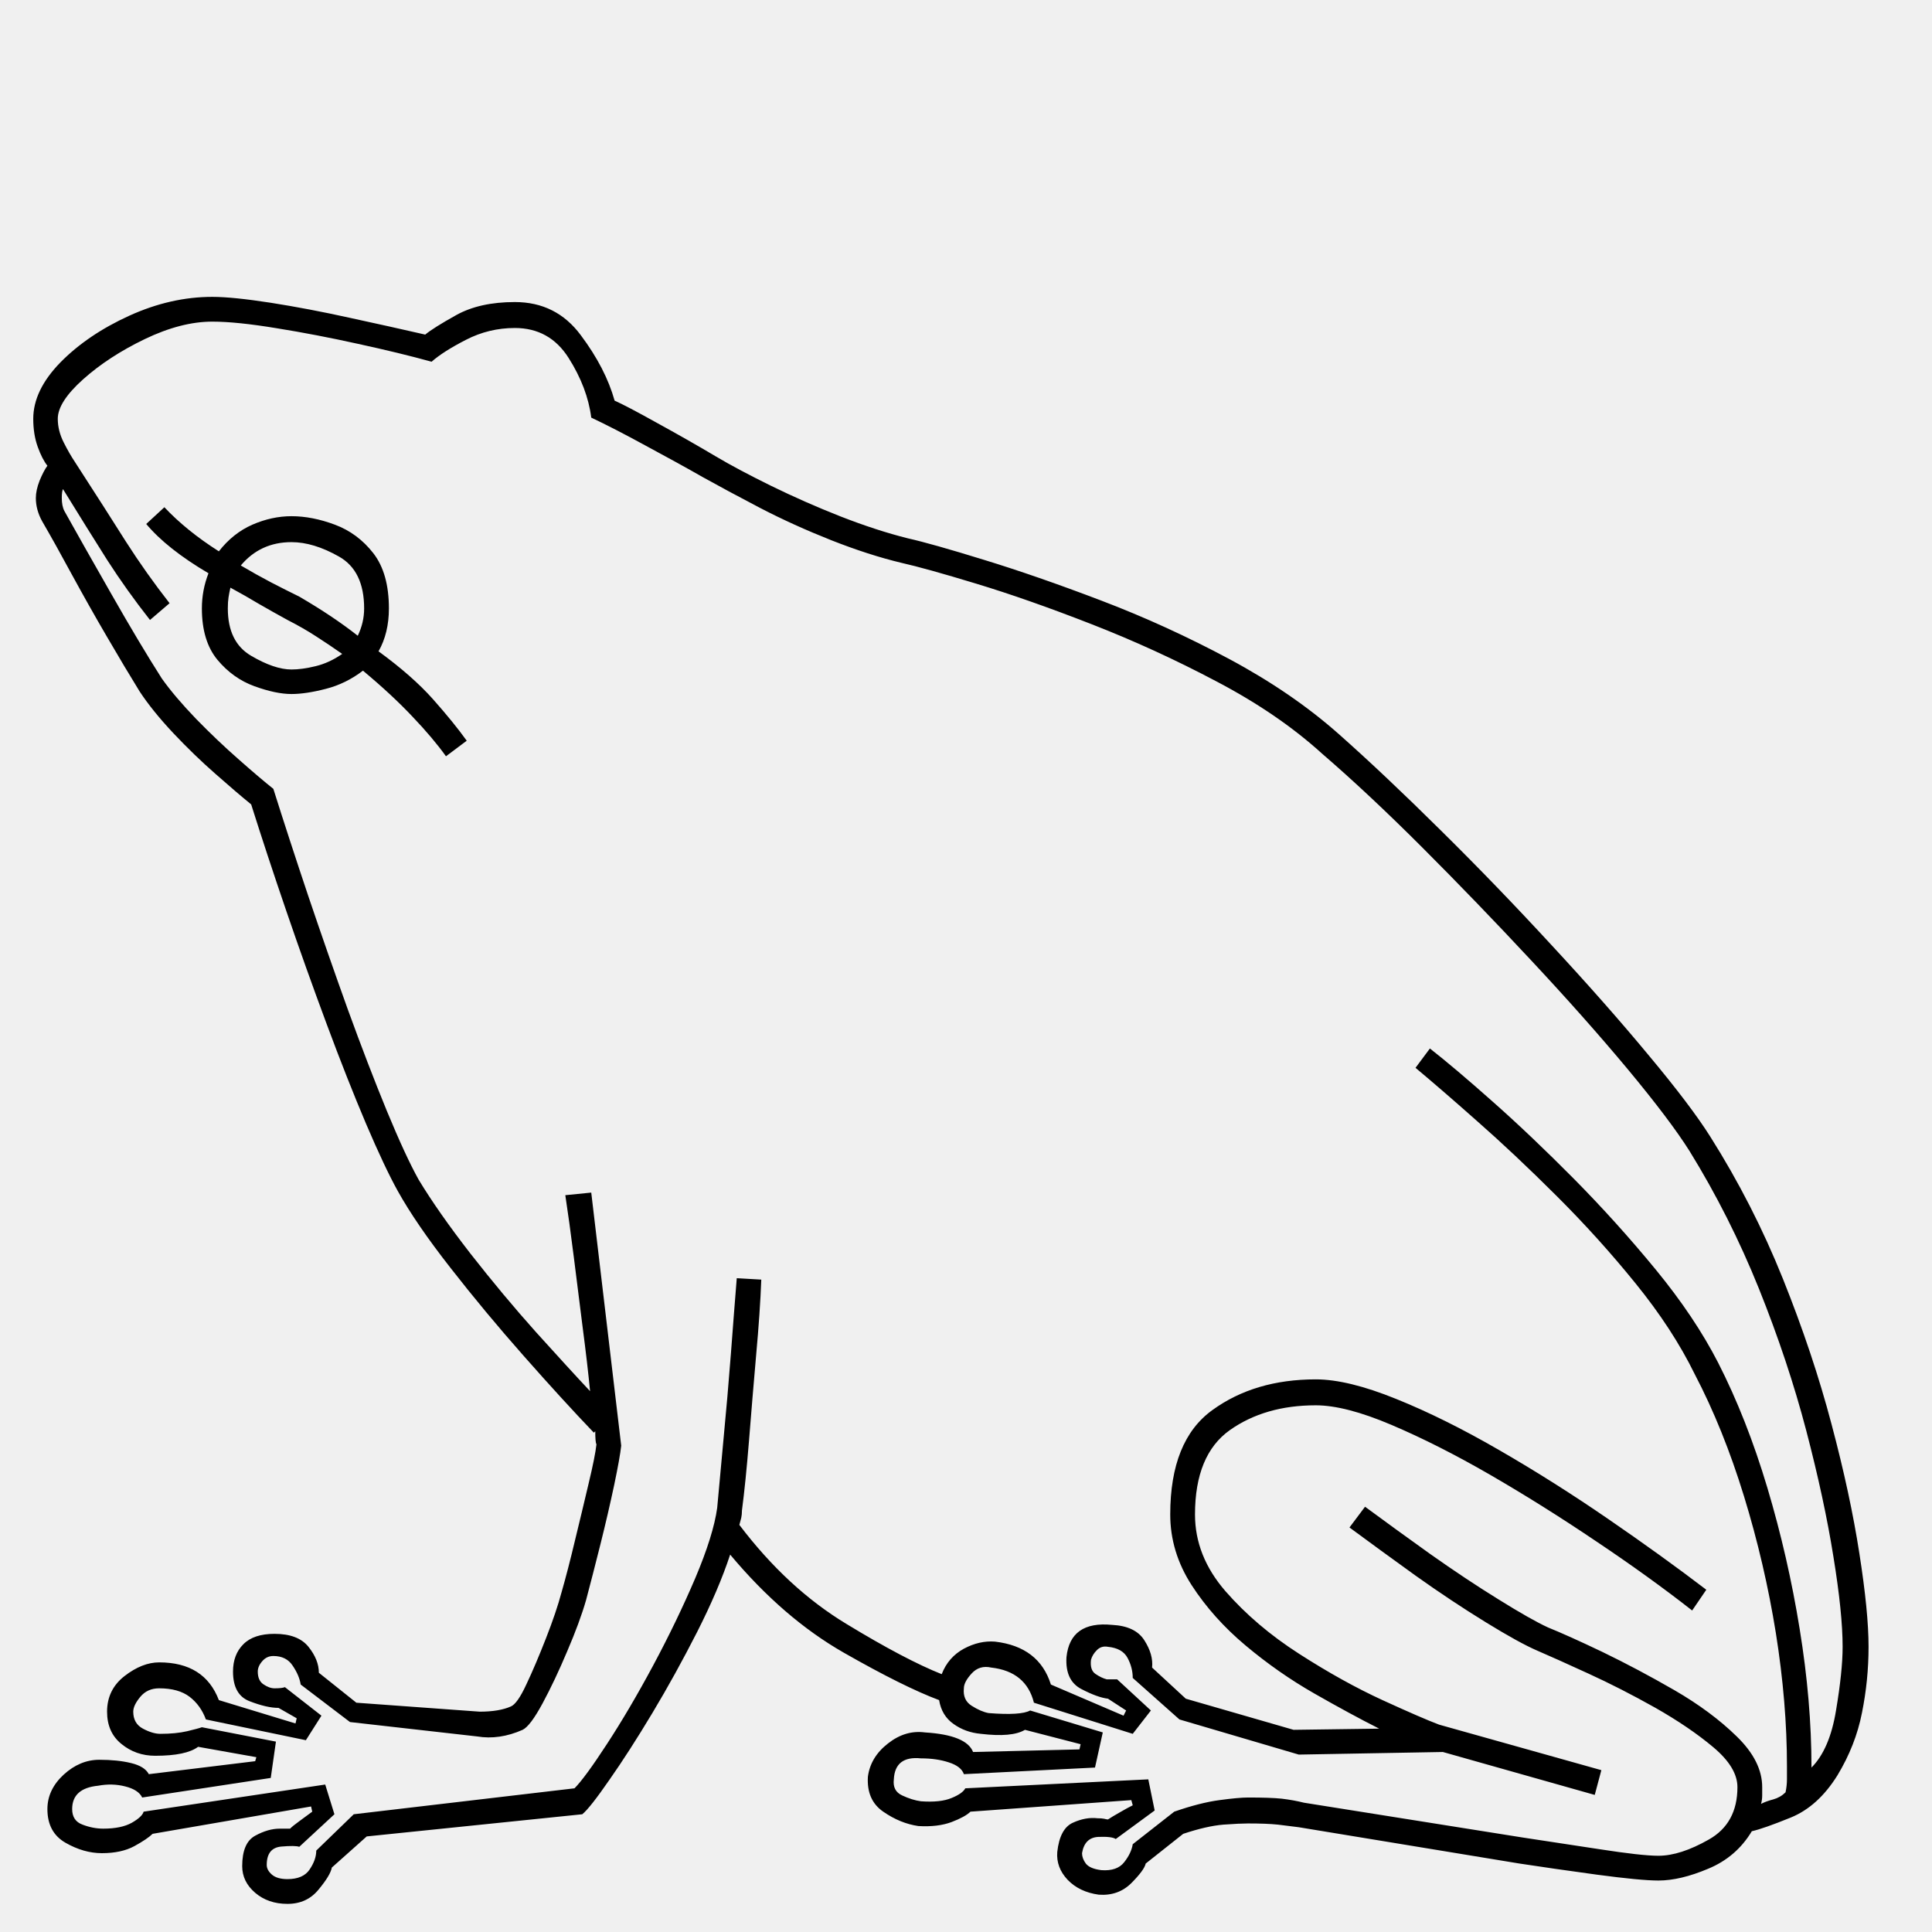
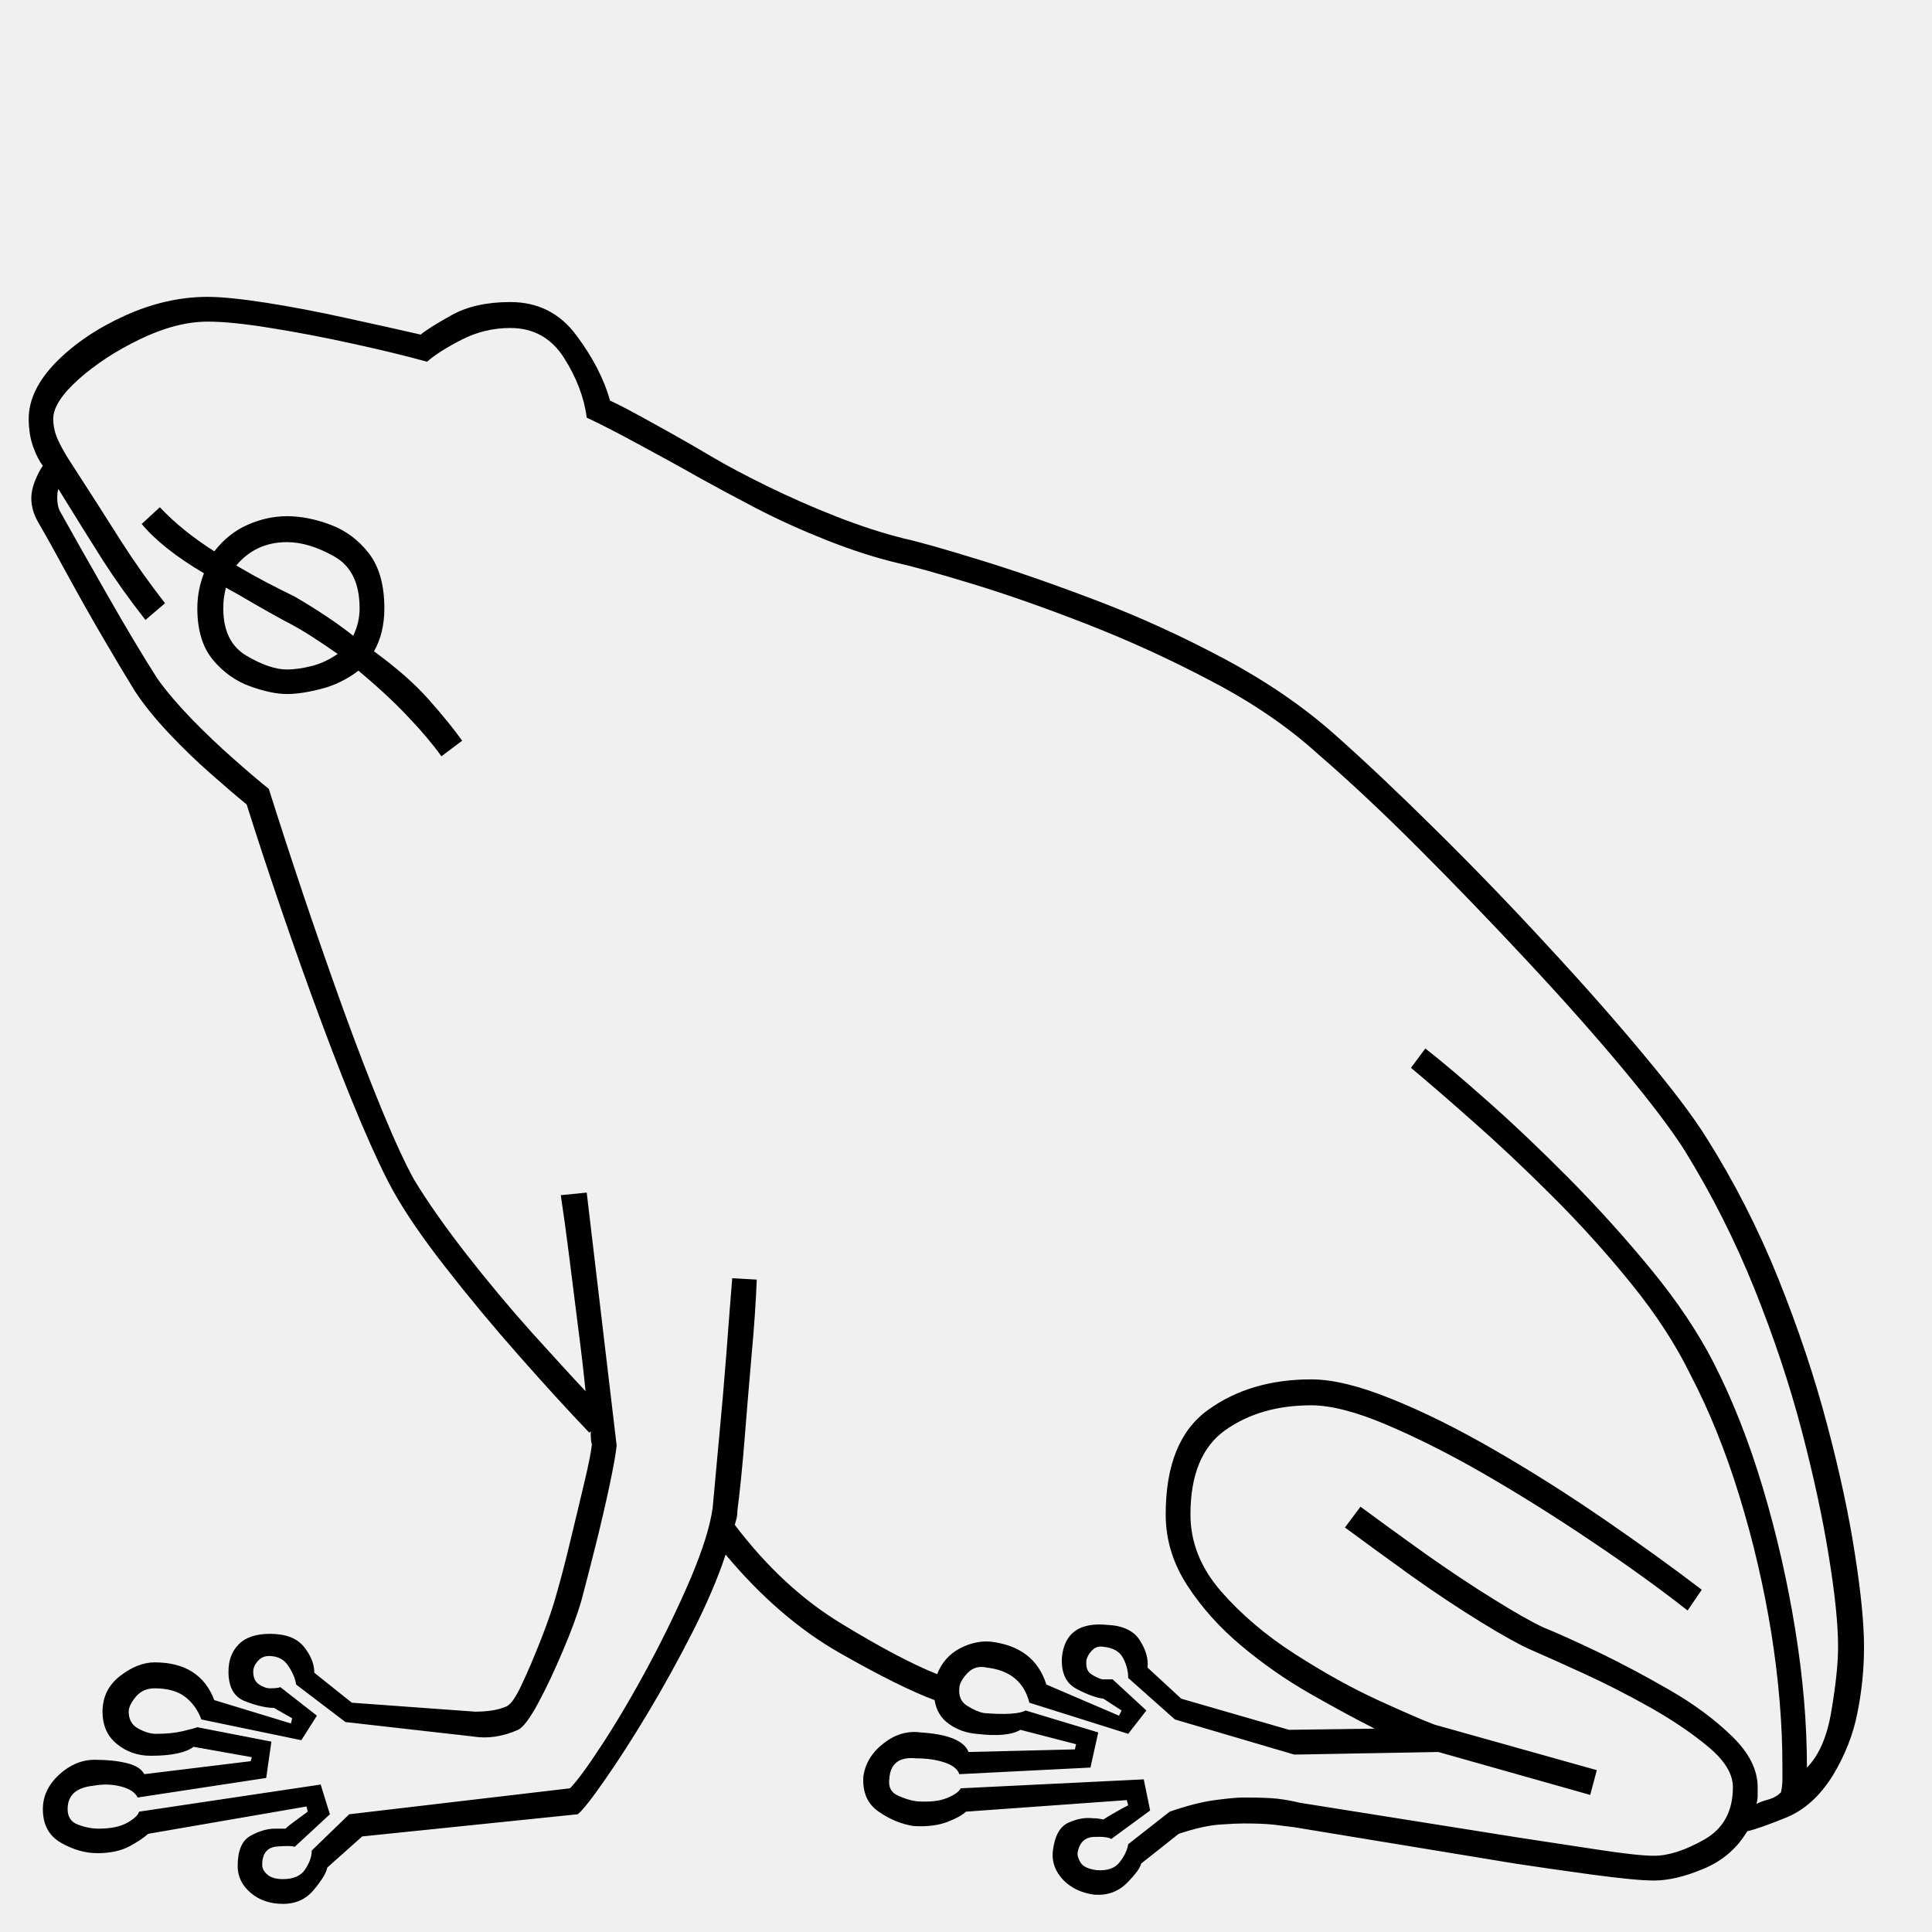
<svg xmlns="http://www.w3.org/2000/svg" width="128" height="128" viewBox="0 0 128 128">
  <style>
    /* Default: light mode (black frog) */
    .frog { fill: #000; }

    /* Dark mode: white frog */
    @media (prefers-color-scheme: dark) {
      .frog { fill: #fff; }
    }
  </style>
-   <text class="frog" x="63" y="76" text-anchor="middle" dominant-baseline="middle" font-size="86" font-family="Segoe UI Symbol, Noto Sans Symbols 2, Apple Symbols, sans-serif">𓆏</text>
+   <text class="frog" x="62.7" y="76" text-anchor="middle" dominant-baseline="middle" font-size="86" font-family="Segoe UI Symbol, Noto Sans Symbols 2, Apple Symbols, sans-serif">𓆏</text>
</svg>
